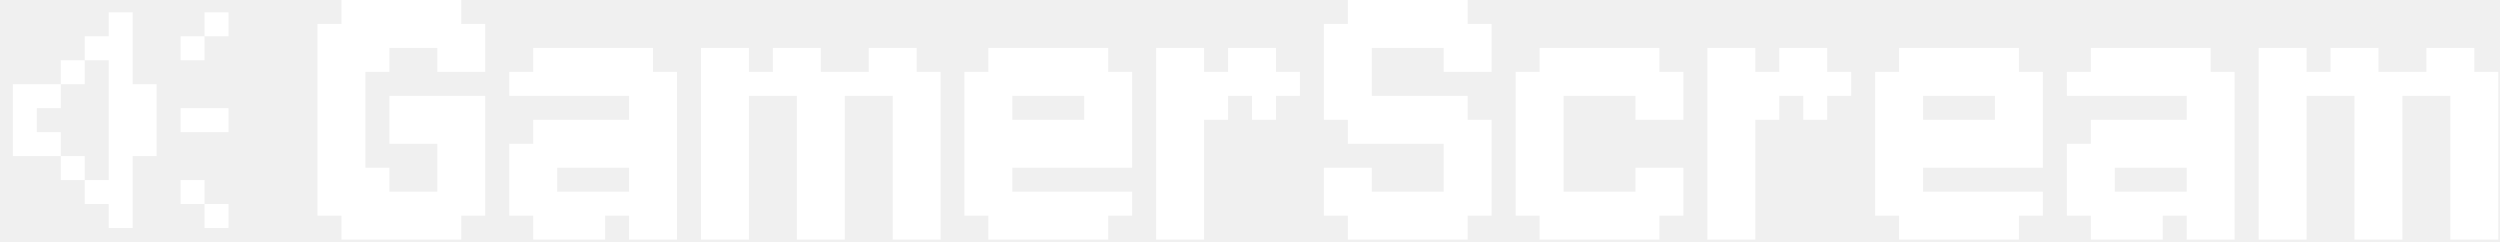
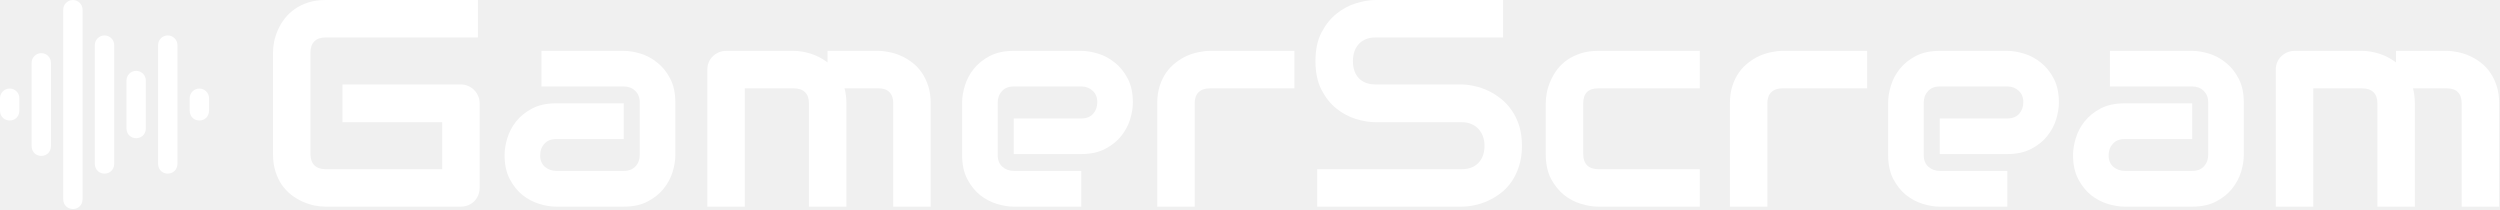
- <svg xmlns="http://www.w3.org/2000/svg" width="1252" height="121" viewBox="0 0 1252 121" fill="none">
-   <path d="M1131.13 36H1143.13V48H1131.13V36ZM1131.13 24H1143.13V36H1131.13V24ZM1143.13 24H1155.13V36H1143.13V24ZM1143.13 36H1155.13V48H1143.13V36ZM1143.13 48H1155.13V60H1143.13V48ZM1143.13 60H1155.13V72H1143.13V60ZM1143.13 72H1155.13V84H1143.13V72ZM1131.13 72H1143.13V84H1131.13V72ZM1131.13 60H1143.13V72H1131.13V60ZM1131.13 48H1143.13V60H1131.13V48ZM1131.13 84H1143.13V96H1131.13V84ZM1143.13 84H1155.13V96H1143.13V84ZM1143.13 96H1155.13V108H1143.13V96ZM1143.13 108H1155.13V120H1143.13V108ZM1131.13 108H1143.13V120H1131.13V108ZM1131.13 96H1143.13V108H1131.13V96ZM1179.13 108H1191.13V120H1179.13V108ZM1191.13 108H1203.13V120H1191.13V108ZM1191.13 96H1203.13V108H1191.13V96ZM1191.13 84H1203.13V96H1191.13V84ZM1191.13 72H1203.13V84H1191.13V72ZM1191.13 60H1203.13V72H1191.13V60ZM1191.13 48H1203.13V60H1191.13V48ZM1191.13 36H1203.13V48H1191.13V36ZM1179.13 60H1191.13V72H1179.13V60ZM1179.13 72H1191.13V84H1179.13V72ZM1179.13 84H1191.13V96H1179.13V84ZM1179.13 96H1191.13V108H1179.13V96ZM1179.13 48H1191.13V60H1179.13V48ZM1155.13 36H1167.13V48H1155.13V36ZM1167.13 36H1179.13V48H1167.13V36ZM1179.13 24H1191.13V36H1179.13V24ZM1179.13 36H1191.13V48H1179.13V36ZM1167.13 24H1179.13V36H1167.13V24ZM1227.13 108H1239.13V120H1227.13V108ZM1239.13 108H1251.13V120H1239.13V108ZM1239.13 96H1251.13V108H1239.13V96ZM1239.13 84H1251.13V96H1239.13V84ZM1239.13 72H1251.13V84H1239.13V72ZM1239.13 60H1251.13V72H1239.13V60ZM1239.13 48H1251.13V60H1239.13V48ZM1239.13 36H1251.13V48H1239.13V36ZM1227.13 60H1239.13V72H1227.13V60ZM1227.13 72H1239.13V84H1227.13V72ZM1227.13 84H1239.13V96H1227.13V84ZM1227.13 96H1239.13V108H1227.13V96ZM1227.13 48H1239.13V60H1227.13V48ZM1203.13 36H1215.13V48H1203.13V36ZM1215.13 36H1227.13V48H1215.13V36ZM1227.13 24H1239.13V36H1227.13V24ZM1227.13 36H1239.13V48H1227.13V36ZM1215.13 24H1227.13V36H1215.13V24Z" fill="white" />
-   <path d="M1107.1 120H1095.1V108H1107.1V120ZM1107.1 108H1095.1V96H1107.1V108ZM1095.1 108H1083.1V96H1095.1V108ZM1083.1 120H1071.1V108H1083.1V120ZM1071.1 120H1059.1V108H1071.1V120ZM1059.1 120H1047.1V108H1059.1V120ZM1059.1 108H1047.1V96H1059.1V108ZM1071.1 108H1059.1V96H1071.1V108ZM1047.1 108H1035.1V96H1047.1V108ZM1047.1 96H1035.1V84H1047.1V96ZM1047.1 48H1035.1V36H1047.1V48ZM1059.1 48H1047.1V36H1059.1V48ZM1059.1 96H1047.1V84H1059.1V96ZM1071.1 48H1059.1V36H1071.1V48ZM1059.1 36H1047.1V24H1059.1V36ZM1071.1 36H1059.1V24H1071.1V36ZM1083.1 36H1071.1V24H1083.1V36ZM1095.1 36H1083.1V24H1095.1V36ZM1107.1 36H1095.1V24H1107.1V36ZM1107.1 48H1095.1V36H1107.1V48ZM1095.1 48H1083.1V36H1095.1V48ZM1107.1 60H1095.1V48H1107.1V60ZM1119.1 48H1107.1V36H1119.1V48ZM1119.1 60H1107.1V48H1119.1V60ZM1119.1 72H1107.1V60H1119.1V72ZM1119.1 84H1107.1V72H1119.1V84ZM1119.1 96H1107.1V84H1119.1V96ZM1119.1 108H1107.1V96H1119.1V108ZM1107.1 96H1095.1V84H1107.1V96ZM1107.1 84H1095.1V72H1107.1V84ZM1107.1 72H1095.1V60H1107.1V72ZM1083.1 48H1071.1V36H1083.1V48ZM1083.1 108H1071.1V96H1083.1V108ZM1107.1 108H1119.1V120H1107.1V108ZM1083.1 60H1095.1V72H1083.1V60ZM1071.1 60H1083.1V72H1071.1V60ZM1059.1 60H1071.1V72H1059.1V60ZM1047.1 60H1059.1V72H1047.1V60ZM1035.1 72H1047.1V84H1035.1V72ZM1047.1 72H1059.1V84H1047.1V72ZM1083.1 72H1095.1V84H1083.1V72ZM1071.1 72H1083.1V84H1071.1V72ZM1059.1 72H1071.1V84H1059.1V72Z" fill="white" />
-   <path d="M963.066 24H975.066V36H963.066V24ZM951.066 24H963.066V36H951.066V24ZM951.066 36H963.066V48H951.066V36ZM963.066 36H975.066V48H963.066V36ZM975.066 24H987.066V36H975.066V24ZM987.066 24H999.066V36H987.066V24ZM999.066 24H1011.07V36H999.066V24ZM999.066 36H1011.07V48H999.066V36ZM987.066 36H999.066V48H987.066V36ZM1011.07 36H1023.07V48H1011.07V36ZM1011.07 48H1023.07V60H1011.07V48ZM1011.07 96H1023.07V108H1011.07V96ZM999.066 96H1011.07V108H999.066V96ZM999.066 48H1011.07V60H999.066V48ZM987.066 96H999.066V108H987.066V96ZM999.066 108H1011.07V120H999.066V108ZM987.066 108H999.066V120H987.066V108ZM975.066 108H987.066V120H975.066V108ZM963.066 108H975.066V120H963.066V108ZM951.066 108H963.066V120H951.066V108ZM951.066 96H963.066V108H951.066V96ZM963.066 96H975.066V108H963.066V96ZM951.066 84H963.066V96H951.066V84ZM939.066 96H951.066V108H939.066V96ZM939.066 84H951.066V96H939.066V84ZM939.066 72H951.066V84H939.066V72ZM939.066 60H951.066V72H939.066V60ZM939.066 48H951.066V60H939.066V48ZM939.066 36H951.066V48H939.066V36ZM951.066 48H963.066V60H951.066V48ZM951.066 60H963.066V72H951.066V60ZM951.066 72H963.066V84H951.066V72ZM975.066 96H987.066V108H975.066V96ZM975.066 36H987.066V48H975.066V36ZM999.066 60H1011.07V72H999.066V60ZM1011.07 60H1023.07V72H1011.07V60ZM963.066 72H975.066V84H963.066V72ZM975.066 72H987.066V84H975.066V72ZM987.066 72H999.066V84H987.066V72ZM999.066 72H1011.07V84H999.066V72ZM1011.07 72H1023.07V84H1011.07V72ZM987.066 60H999.066V72H987.066V60ZM975.066 60H987.066V72H975.066V60ZM963.066 60H975.066V72H963.066V60Z" fill="white" />
-   <path d="M855.066 36H867.066V48H855.066V36ZM855.066 24H867.066V36H855.066V24ZM867.066 24H879.066V36H867.066V24ZM867.066 36H879.066V48H867.066V36ZM867.066 48H879.066V60H867.066V48ZM867.066 60H879.066V72H867.066V60ZM867.066 72H879.066V84H867.066V72ZM855.066 72H867.066V84H855.066V72ZM855.066 60H867.066V72H855.066V60ZM855.066 48H867.066V60H855.066V48ZM855.066 84H867.066V96H855.066V84ZM867.066 84H879.066V96H867.066V84ZM867.066 96H879.066V108H867.066V96ZM867.066 108H879.066V120H867.066V108ZM855.066 108H867.066V120H855.066V108ZM855.066 96H867.066V108H855.066V96ZM879.066 36H891.066V48H879.066V36ZM891.066 36H903.066V48H891.066V36ZM903.066 36H915.066V48H903.066V36ZM903.066 24H915.066V36H903.066V24ZM891.066 24H903.066V36H891.066V24ZM879.066 48H891.066V60H879.066V48ZM915.066 36H927.066V48H915.066V36ZM903.066 48H915.066V60H903.066V48Z" fill="white" />
-   <path d="M783.035 24H795.035V36H783.035V24ZM771.035 24H783.035V36H771.035V24ZM771.035 36H783.035V48H771.035V36ZM783.035 36H795.035V48H783.035V36ZM795.035 24H807.035V36H795.035V24ZM807.035 24H819.035V36H807.035V24ZM819.035 24H831.035V36H819.035V24ZM819.035 36H831.035V48H819.035V36ZM807.035 36H819.035V48H807.035V36ZM831.035 36H843.035V48H831.035V36ZM831.035 48H843.035V60H831.035V48ZM831.035 84H843.035V96H831.035V84ZM831.035 96H843.035V108H831.035V96ZM819.035 96H831.035V108H819.035V96ZM819.035 84H831.035V96H819.035V84ZM819.035 48H831.035V60H819.035V48ZM807.035 96H819.035V108H807.035V96ZM819.035 108H831.035V120H819.035V108ZM807.035 108H819.035V120H807.035V108ZM795.035 108H807.035V120H795.035V108ZM783.035 108H795.035V120H783.035V108ZM771.035 108H783.035V120H771.035V108ZM771.035 96H783.035V108H771.035V96ZM783.035 96H795.035V108H783.035V96ZM771.035 84H783.035V96H771.035V84ZM759.035 96H771.035V108H759.035V96ZM759.035 84H771.035V96H759.035V84ZM759.035 72H771.035V84H759.035V72ZM759.035 60H771.035V72H759.035V60ZM759.035 48H771.035V60H759.035V48ZM759.035 36H771.035V48H759.035V36ZM771.035 48H783.035V60H771.035V48ZM771.035 60H783.035V72H771.035V60ZM771.035 72H783.035V84H771.035V72ZM795.035 96H807.035V108H795.035V96ZM795.035 36H807.035V48H795.035V36Z" fill="white" />
-   <path d="M735.004 24H747.004V36H735.004V24ZM723.004 24H735.004V36H723.004V24ZM723.004 12H735.004V24H723.004V12ZM735.004 12H747.004V24H735.004V12ZM723.004 0H735.004V12H723.004V0ZM711.004 0H723.004V12H711.004V0ZM711.004 12H723.004V24H711.004V12ZM699.004 12H711.004V24H699.004V12ZM687.004 12H699.004V24H687.004V12ZM687.004 0H699.004V12H687.004V0ZM675.004 0H687.004V12H675.004V0ZM699.004 0H711.004V12H699.004V0ZM675.004 12H687.004V24H675.004V12ZM663.004 12H675.004V24H663.004V12ZM663.004 24H675.004V36H663.004V24ZM675.004 24H687.004V36H675.004V24ZM675.004 36H687.004V48H675.004V36ZM675.004 48H687.004V60H675.004V48ZM663.004 48H675.004V60H663.004V48ZM663.004 36H675.004V48H663.004V36ZM675.004 60H687.004V72H675.004V60ZM687.004 60H699.004V72H687.004V60ZM687.004 48H699.004V60H687.004V48ZM699.004 48H711.004V60H699.004V48ZM711.004 48H723.004V60H711.004V48ZM723.004 48H735.004V60H723.004V48ZM723.004 60H735.004V72H723.004V60ZM711.004 60H723.004V72H711.004V60ZM699.004 60H711.004V72H699.004V60ZM735.004 60H747.004V72H735.004V60ZM735.004 72H747.004V84H735.004V72ZM723.004 72H735.004V84H723.004V72ZM711.004 96H723.004V108H711.004V96ZM723.004 96H735.004V108H723.004V96ZM723.004 84H735.004V96H723.004V84ZM735.004 84H747.004V96H735.004V84ZM735.004 96H747.004V108H735.004V96ZM723.004 108H735.004V120H723.004V108ZM711.004 108H723.004V120H711.004V108ZM699.004 108H711.004V120H699.004V108ZM687.004 108H699.004V120H687.004V108ZM675.004 108H687.004V120H675.004V108ZM675.004 96H687.004V108H675.004V96ZM687.004 96H699.004V108H687.004V96ZM699.004 96H711.004V108H699.004V96ZM663.004 96H675.004V108H663.004V96ZM663.004 84H675.004V96H663.004V84ZM675.004 84H687.004V96H675.004V84Z" fill="white" />
-   <path d="M579.004 36H591.004V48H579.004V36ZM579.004 24H591.004V36H579.004V24ZM591.004 24H603.004V36H591.004V24ZM591.004 36H603.004V48H591.004V36ZM591.004 48H603.004V60H591.004V48ZM591.004 60H603.004V72H591.004V60ZM591.004 72H603.004V84H591.004V72ZM579.004 72H591.004V84H579.004V72ZM579.004 60H591.004V72H579.004V60ZM579.004 48H591.004V60H579.004V48ZM579.004 84H591.004V96H579.004V84ZM591.004 84H603.004V96H591.004V84ZM591.004 96H603.004V108H591.004V96ZM591.004 108H603.004V120H591.004V108ZM579.004 108H591.004V120H579.004V108ZM579.004 96H591.004V108H579.004V96ZM603.004 36H615.004V48H603.004V36ZM615.004 36H627.004V48H615.004V36ZM627.004 36H639.004V48H627.004V36ZM627.004 24H639.004V36H627.004V24ZM615.004 24H627.004V36H615.004V24ZM603.004 48H615.004V60H603.004V48ZM639.004 36H651.004V48H639.004V36ZM627.004 48H639.004V60H627.004V48Z" fill="white" />
-   <path d="M506.973 24H518.973V36H506.973V24ZM494.973 24H506.973V36H494.973V24ZM494.973 36H506.973V48H494.973V36ZM506.973 36H518.973V48H506.973V36ZM518.973 24H530.973V36H518.973V24ZM530.973 24H542.973V36H530.973V24ZM542.973 24H554.973V36H542.973V24ZM542.973 36H554.973V48H542.973V36ZM530.973 36H542.973V48H530.973V36ZM554.973 36H566.973V48H554.973V36ZM554.973 48H566.973V60H554.973V48ZM554.973 96H566.973V108H554.973V96ZM542.973 96H554.973V108H542.973V96ZM542.973 48H554.973V60H542.973V48ZM530.973 96H542.973V108H530.973V96ZM542.973 108H554.973V120H542.973V108ZM530.973 108H542.973V120H530.973V108ZM518.973 108H530.973V120H518.973V108ZM506.973 108H518.973V120H506.973V108ZM494.973 108H506.973V120H494.973V108ZM494.973 96H506.973V108H494.973V96ZM506.973 96H518.973V108H506.973V96ZM494.973 84H506.973V96H494.973V84ZM482.973 96H494.973V108H482.973V96ZM482.973 84H494.973V96H482.973V84ZM482.973 72H494.973V84H482.973V72ZM482.973 60H494.973V72H482.973V60ZM482.973 48H494.973V60H482.973V48ZM482.973 36H494.973V48H482.973V36ZM494.973 48H506.973V60H494.973V48ZM494.973 60H506.973V72H494.973V60ZM494.973 72H506.973V84H494.973V72ZM518.973 96H530.973V108H518.973V96ZM518.973 36H530.973V48H518.973V36ZM542.973 60H554.973V72H542.973V60ZM554.973 60H566.973V72H554.973V60ZM506.973 72H518.973V84H506.973V72ZM518.973 72H530.973V84H518.973V72ZM530.973 72H542.973V84H530.973V72ZM542.973 72H554.973V84H542.973V72ZM554.973 72H566.973V84H554.973V72ZM530.973 60H542.973V72H530.973V60ZM518.973 60H530.973V72H518.973V60ZM506.973 60H518.973V72H506.973V60Z" fill="white" />
-   <path d="M351.066 36H363.066V48H351.066V36ZM351.066 24H363.066V36H351.066V24ZM363.066 24H375.066V36H363.066V24ZM363.066 36H375.066V48H363.066V36ZM363.066 48H375.066V60H363.066V48ZM363.066 60H375.066V72H363.066V60ZM363.066 72H375.066V84H363.066V72ZM351.066 72H363.066V84H351.066V72ZM351.066 60H363.066V72H351.066V60ZM351.066 48H363.066V60H351.066V48ZM351.066 84H363.066V96H351.066V84ZM363.066 84H375.066V96H363.066V84ZM363.066 96H375.066V108H363.066V96ZM363.066 108H375.066V120H363.066V108ZM351.066 108H363.066V120H351.066V108ZM351.066 96H363.066V108H351.066V96ZM399.066 108H411.066V120H399.066V108ZM411.066 108H423.066V120H411.066V108ZM411.066 96H423.066V108H411.066V96ZM411.066 84H423.066V96H411.066V84ZM411.066 72H423.066V84H411.066V72ZM411.066 60H423.066V72H411.066V60ZM411.066 48H423.066V60H411.066V48ZM411.066 36H423.066V48H411.066V36ZM399.066 60H411.066V72H399.066V60ZM399.066 72H411.066V84H399.066V72ZM399.066 84H411.066V96H399.066V84ZM399.066 96H411.066V108H399.066V96ZM399.066 48H411.066V60H399.066V48ZM375.066 36H387.066V48H375.066V36ZM387.066 36H399.066V48H387.066V36ZM399.066 24H411.066V36H399.066V24ZM399.066 36H411.066V48H399.066V36ZM387.066 24H399.066V36H387.066V24ZM447.066 108H459.066V120H447.066V108ZM459.066 108H471.066V120H459.066V108ZM459.066 96H471.066V108H459.066V96ZM459.066 84H471.066V96H459.066V84ZM459.066 72H471.066V84H459.066V72ZM459.066 60H471.066V72H459.066V60ZM459.066 48H471.066V60H459.066V48ZM459.066 36H471.066V48H459.066V36ZM447.066 60H459.066V72H447.066V60ZM447.066 72H459.066V84H447.066V72ZM447.066 84H459.066V96H447.066V84ZM447.066 96H459.066V108H447.066V96ZM447.066 48H459.066V60H447.066V48ZM423.066 36H435.066V48H423.066V36ZM435.066 36H447.066V48H435.066V36ZM447.066 24H459.066V36H447.066V24ZM447.066 36H459.066V48H447.066V36ZM435.066 24H447.066V36H435.066V24Z" fill="white" />
-   <path d="M327.035 120H315.035V108H327.035V120ZM327.035 108H315.035V96H327.035V108ZM315.035 108H303.035V96H315.035V108ZM303.035 120H291.035V108H303.035V120ZM291.035 120H279.035V108H291.035V120ZM279.035 120H267.035V108H279.035V120ZM279.035 108H267.035V96H279.035V108ZM291.035 108H279.035V96H291.035V108ZM267.035 108H255.035V96H267.035V108ZM267.035 96H255.035V84H267.035V96ZM267.035 48H255.035V36H267.035V48ZM279.035 48H267.035V36H279.035V48ZM279.035 96H267.035V84H279.035V96ZM291.035 48H279.035V36H291.035V48ZM279.035 36H267.035V24H279.035V36ZM291.035 36H279.035V24H291.035V36ZM303.035 36H291.035V24H303.035V36ZM315.035 36H303.035V24H315.035V36ZM327.035 36H315.035V24H327.035V36ZM327.035 48H315.035V36H327.035V48ZM315.035 48H303.035V36H315.035V48ZM327.035 60H315.035V48H327.035V60ZM339.035 48H327.035V36H339.035V48ZM339.035 60H327.035V48H339.035V60ZM339.035 72H327.035V60H339.035V72ZM339.035 84H327.035V72H339.035V84ZM339.035 96H327.035V84H339.035V96ZM339.035 108H327.035V96H339.035V108ZM327.035 96H315.035V84H327.035V96ZM327.035 84H315.035V72H327.035V84ZM327.035 72H315.035V60H327.035V72ZM303.035 48H291.035V36H303.035V48ZM303.035 108H291.035V96H303.035V108ZM327.035 108H339.035V120H327.035V108ZM303.035 60H315.035V72H303.035V60ZM291.035 60H303.035V72H291.035V60ZM279.035 60H291.035V72H279.035V60ZM267.035 60H279.035V72H267.035V60ZM255.035 72H267.035V84H255.035V72ZM267.035 72H279.035V84H267.035V72ZM303.035 72H315.035V84H303.035V72ZM291.035 72H303.035V84H291.035V72ZM279.035 72H291.035V84H279.035V72Z" fill="white" />
-   <path d="M183.004 0H195.004V12H183.004V0ZM171.004 0H183.004V12H171.004V0ZM171.004 12H183.004V24H171.004V12ZM183.004 12H195.004V24H183.004V12ZM195.004 12H207.004V24H195.004V12ZM195.004 0H207.004V12H195.004V0ZM207.004 0H219.004V12H207.004V0ZM219.004 0H231.004V12H219.004V0ZM219.004 12H231.004V24H219.004V12ZM207.004 12H219.004V24H207.004V12ZM219.004 24H231.004V36H219.004V24ZM231.004 12H243.004V24H231.004V12ZM231.004 24H243.004V36H231.004V24ZM231.004 84H243.004V96H231.004V84ZM231.004 96H243.004V108H231.004V96ZM219.004 96H231.004V108H219.004V96ZM219.004 84H231.004V96H219.004V84ZM207.004 96H219.004V108H207.004V96ZM219.004 108H231.004V120H219.004V108ZM207.004 108H219.004V120H207.004V108ZM195.004 108H207.004V120H195.004V108ZM195.004 96H207.004V108H195.004V96ZM183.004 108H195.004V120H183.004V108ZM171.004 108H183.004V120H171.004V108ZM171.004 96H183.004V108H171.004V96ZM183.004 96H195.004V108H183.004V96ZM183.004 84H195.004V96H183.004V84ZM171.004 84H183.004V96H171.004V84ZM159.004 96H171.004V108H159.004V96ZM159.004 84H171.004V96H159.004V84ZM159.004 72H171.004V84H159.004V72ZM159.004 60H171.004V72H159.004V60ZM159.004 48H171.004V60H159.004V48ZM159.004 36H171.004V48H159.004V36ZM159.004 24H171.004V36H159.004V24ZM171.004 24H183.004V36H171.004V24ZM159.004 12H171.004V24H159.004V12ZM183.004 24H195.004V36H183.004V24ZM171.004 36H183.004V48H171.004V36ZM171.004 48H183.004V60H171.004V48ZM171.004 60H183.004V72H171.004V60ZM171.004 72H183.004V84H171.004V72ZM231.004 72H243.004V84H231.004V72ZM219.004 72H231.004V84H219.004V72ZM219.004 60H231.004V72H219.004V60ZM231.004 60H243.004V72H231.004V60ZM231.004 48H243.004V60H231.004V48ZM219.004 48H231.004V60H219.004V48ZM207.004 48H219.004V60H207.004V48ZM195.004 48H207.004V60H195.004V48ZM195.004 60H207.004V72H195.004V60ZM207.004 60H219.004V72H207.004V60Z" fill="white" />
-   <path d="M90.438 30.169V18.169H102.438V30.169H90.438Z" fill="white" />
-   <path d="M102.438 18.169V6.169H114.438V18.169H102.438Z" fill="white" />
-   <path d="M90.438 66.169V54.169H114.438V66.169H90.438Z" fill="white" />
-   <path d="M90.438 102.169V90.169H102.438V102.169H90.438Z" fill="white" />
-   <path d="M102.438 114.169V102.169H114.438V114.169H102.438Z" fill="white" />
-   <path d="M30.438 30.169H42.438V42.169H30.438V30.169Z" fill="white" />
-   <path d="M66.438 42.169V6.169H54.438V18.169H42.438V30.169H54.438V90.169H42.438V102.169H54.438V114.169H66.438V78.169H78.438V42.169H66.438Z" fill="white" />
-   <path d="M18.438 66.169V54.169H30.437V42.169H6.438V78.169H18.437H30.437V66.169H18.438Z" fill="white" />
-   <path d="M30.438 78.169H42.438V90.169H30.438V78.169Z" fill="white" />
+ <svg xmlns="http://www.w3.org/2000/svg" width="2033" height="170" viewBox="0 0 2033 170" fill="none">
+   <path d="M1963.76 168.047H1933.29V84.023C1933.29 80.039 1932.23 77.031 1930.12 75C1928.02 72.891 1924.89 71.836 1920.75 71.836H1881.14V168.047H1850.67V56.484C1850.67 54.375 1851.06 52.422 1851.84 50.625C1852.62 48.75 1853.72 47.148 1855.12 45.82C1856.53 44.414 1858.17 43.32 1860.05 42.539C1861.92 41.758 1863.91 41.367 1866.02 41.367H1920.98C1925.2 41.367 1929.73 42.109 1934.58 43.594C1939.42 45.078 1944.03 47.461 1948.41 50.742V41.367H1989.66C1992.55 41.367 1995.59 41.719 1998.8 42.422C2002 43.047 2005.16 44.062 2008.29 45.469C2011.49 46.875 2014.54 48.711 2017.43 50.977C2020.32 53.164 2022.86 55.859 2025.05 59.062C2027.23 62.188 2028.99 65.82 2030.32 69.961C2031.65 74.102 2032.31 78.789 2032.31 84.023V168.047H2001.84V84.023C2001.84 80.039 2000.83 77.031 1998.8 75C1996.84 72.891 1993.8 71.836 1989.66 71.836H1962.23C1963.25 75.586 1963.76 79.648 1963.76 84.023V168.047Z" fill="white" />
+   <path d="M1824.66 126.094C1824.66 130.312 1823.91 134.883 1822.43 139.805C1820.95 144.648 1818.52 149.18 1815.16 153.398C1811.88 157.539 1807.55 161.016 1802.16 163.828C1796.84 166.641 1790.36 168.047 1782.7 168.047H1727.74C1723.52 168.047 1718.95 167.305 1714.03 165.82C1709.19 164.336 1704.66 161.953 1700.44 158.672C1696.3 155.312 1692.82 150.977 1690.01 145.664C1687.2 140.273 1685.79 133.75 1685.79 126.094C1685.79 121.875 1686.53 117.305 1688.02 112.383C1689.5 107.461 1691.88 102.93 1695.16 98.789C1698.52 94.57 1702.86 91.055 1708.17 88.242C1713.56 85.43 1720.09 84.023 1727.74 84.023H1782.7V113.086H1727.74C1723.6 113.086 1720.4 114.375 1718.13 116.953C1715.87 119.453 1714.73 122.578 1714.73 126.328C1714.73 130.312 1716.02 133.438 1718.6 135.703C1721.26 137.891 1724.38 138.984 1727.98 138.984H1782.7C1786.84 138.984 1790.05 137.734 1792.31 135.234C1794.58 132.734 1795.71 129.609 1795.71 125.859V83.32C1795.71 79.336 1794.46 76.172 1791.96 73.828C1789.54 71.484 1786.45 70.312 1782.7 70.312H1715.79V41.367H1782.7C1786.92 41.367 1791.45 42.109 1796.3 43.594C1801.22 45.078 1805.75 47.5 1809.89 50.859C1814.11 54.141 1817.62 58.477 1820.44 63.867C1823.25 69.18 1824.66 75.664 1824.66 83.32V126.094Z" fill="white" />
+   <path d="M1674.3 83.32C1674.3 87.539 1673.56 92.109 1672.08 97.031C1670.59 101.875 1668.17 106.406 1664.81 110.625C1661.53 114.766 1657.2 118.242 1651.8 121.055C1646.49 123.867 1640.01 125.273 1632.35 125.273H1577.39V96.328H1632.35C1636.49 96.328 1639.7 95.078 1641.96 92.578C1644.23 90 1645.36 86.836 1645.36 83.086C1645.36 79.102 1644.07 75.977 1641.49 73.711C1638.99 71.445 1635.95 70.312 1632.35 70.312H1577.39C1573.25 70.312 1570.05 71.602 1567.78 74.18C1565.52 76.68 1564.38 79.805 1564.38 83.555V126.094C1564.38 130.156 1565.63 133.32 1568.13 135.586C1570.71 137.852 1573.88 138.984 1577.62 138.984H1632.35V168.047H1577.39C1573.17 168.047 1568.6 167.305 1563.68 165.82C1558.84 164.336 1554.3 161.953 1550.09 158.672C1545.95 155.312 1542.47 150.977 1539.66 145.664C1536.84 140.273 1535.44 133.75 1535.44 126.094V83.32C1535.44 79.102 1536.18 74.57 1537.66 69.727C1539.15 64.805 1541.53 60.273 1544.81 56.133C1548.17 51.914 1552.51 48.398 1557.82 45.586C1563.21 42.773 1569.73 41.367 1577.39 41.367H1632.35C1636.57 41.367 1641.1 42.109 1645.95 43.594C1650.87 45.078 1655.4 47.5 1659.54 50.859C1663.76 54.141 1667.27 58.477 1670.09 63.867C1672.9 69.18 1674.3 75.664 1674.3 83.32Z" fill="white" />
+   <path d="M1518.33 71.836H1449.77C1445.63 71.836 1442.51 72.891 1440.4 75C1438.29 77.031 1437.23 80.039 1437.23 84.023V168.047H1406.77V84.023C1406.77 78.789 1407.43 74.102 1408.76 69.961C1410.09 65.82 1411.84 62.188 1414.03 59.062C1416.3 55.859 1418.88 53.164 1421.77 50.977C1424.66 48.711 1427.66 46.875 1430.79 45.469C1433.99 44.062 1437.2 43.047 1440.4 42.422C1443.68 41.719 1446.73 41.367 1449.54 41.367H1518.33V71.836Z" fill="white" />
+   <path d="M1382.27 168.047H1299.66C1295.44 168.047 1290.83 167.305 1285.83 165.82C1280.83 164.336 1276.18 161.914 1271.88 158.555C1267.66 155.117 1264.11 150.703 1261.22 145.312C1258.41 139.844 1257 133.164 1257 125.273V84.023C1257 81.133 1257.31 78.086 1257.94 74.883C1258.64 71.68 1259.7 68.516 1261.1 65.391C1262.51 62.188 1264.3 59.141 1266.49 56.25C1268.76 53.359 1271.45 50.82 1274.58 48.633C1277.78 46.445 1281.45 44.688 1285.59 43.359C1289.73 42.031 1294.42 41.367 1299.66 41.367H1382.27V71.836H1299.66C1295.67 71.836 1292.62 72.852 1290.52 74.883C1288.48 76.914 1287.47 80.039 1287.47 84.258V125.273C1287.47 129.258 1288.52 132.305 1290.63 134.414C1292.74 136.523 1295.83 137.578 1299.89 137.578H1382.27V168.047Z" fill="white" />
+   <path d="M1237.66 118.594C1237.66 124.609 1236.88 130.039 1235.32 134.883C1233.84 139.648 1231.84 143.867 1229.34 147.539C1226.84 151.211 1223.91 154.336 1220.55 156.914C1217.2 159.492 1213.72 161.602 1210.12 163.242C1206.53 164.883 1202.86 166.094 1199.11 166.875C1195.44 167.656 1191.96 168.047 1188.68 168.047H1071.14V137.578H1188.68C1194.54 137.578 1199.07 135.859 1202.27 132.422C1205.55 128.984 1207.2 124.375 1207.2 118.594C1207.2 115.781 1206.77 113.203 1205.91 110.859C1205.05 108.516 1203.8 106.484 1202.16 104.766C1200.59 103.047 1198.64 101.719 1196.3 100.781C1194.03 99.844 1191.49 99.375 1188.68 99.375H1118.6C1113.68 99.375 1108.37 98.516 1102.66 96.797C1096.96 95 1091.65 92.148 1086.73 88.242C1081.88 84.336 1077.82 79.219 1074.54 72.891C1071.34 66.562 1069.73 58.828 1069.73 49.688C1069.73 40.547 1071.34 32.852 1074.54 26.602C1077.82 20.273 1081.88 15.156 1086.73 11.25C1091.65 7.266 1096.96 4.414 1102.66 2.695C1108.37 0.898 1113.68 0 1118.6 0H1222.31V30.469H1118.6C1112.82 30.469 1108.29 32.227 1105.01 35.742C1101.8 39.258 1100.2 43.906 1100.2 49.688C1100.2 55.547 1101.8 60.195 1105.01 63.633C1108.29 66.992 1112.82 68.672 1118.6 68.672H1188.68H1188.91C1192.2 68.75 1195.67 69.219 1199.34 70.078C1203.02 70.859 1206.65 72.109 1210.24 73.828C1213.91 75.547 1217.39 77.734 1220.67 80.391C1223.95 82.969 1226.84 86.094 1229.34 89.766C1231.92 93.438 1233.95 97.656 1235.44 102.422C1236.92 107.188 1237.66 112.578 1237.66 118.594Z" fill="white" />
+   <path d="M1052.62 71.836H984.07C979.93 71.836 976.805 72.891 974.695 75C972.586 77.031 971.531 80.039 971.531 84.023V168.047H941.062V84.023C941.062 78.789 941.727 74.102 943.055 69.961C944.383 65.82 946.141 62.188 948.328 59.062C950.594 55.859 953.172 53.164 956.062 50.977C958.953 48.711 961.961 46.875 965.086 45.469C968.289 44.062 971.492 43.047 974.695 42.422C977.977 41.719 981.023 41.367 983.836 41.367H1052.62V71.836Z" fill="white" />
+   <path d="M921.258 83.32C921.258 87.539 920.516 92.109 919.031 97.031C917.547 101.875 915.125 106.406 911.766 110.625C908.484 114.766 904.148 118.242 898.758 121.055C893.445 123.867 886.961 125.273 879.305 125.273H824.344V96.328H879.305C883.445 96.328 886.648 95.078 888.914 92.578C891.18 90 892.312 86.836 892.312 83.086C892.312 79.102 891.023 75.977 888.445 73.711C885.945 71.445 882.898 70.312 879.305 70.312H824.344C820.203 70.312 817 71.602 814.734 74.18C812.469 76.68 811.336 79.805 811.336 83.555V126.094C811.336 130.156 812.586 133.32 815.086 135.586C817.664 137.852 820.828 138.984 824.578 138.984H879.305V168.047H824.344C820.125 168.047 815.555 167.305 810.633 165.82C805.789 164.336 801.258 161.953 797.039 158.672C792.898 155.312 789.422 150.977 786.609 145.664C783.797 140.273 782.391 133.75 782.391 126.094V83.32C782.391 79.102 783.133 74.57 784.617 69.727C786.102 64.805 788.484 60.273 791.766 56.133C795.125 51.914 799.461 48.398 804.773 45.586C810.164 42.773 816.688 41.367 824.344 41.367H879.305C883.523 41.367 888.055 42.109 892.898 43.594C897.82 45.078 902.352 47.5 906.492 50.859C910.711 54.141 914.227 58.477 917.039 63.867C919.852 69.18 921.258 75.664 921.258 83.32Z" fill="white" />
+   <path d="M688.289 168.047H657.82V84.023C657.82 80.039 656.766 77.031 654.656 75C652.547 72.891 649.422 71.836 645.281 71.836H605.672V168.047H575.203V56.484C575.203 54.375 575.594 52.422 576.375 50.625C577.156 48.75 578.25 47.148 579.656 45.82C581.062 44.414 582.703 43.32 584.578 42.539C586.453 41.758 588.445 41.367 590.555 41.367H645.516C649.734 41.367 654.266 42.109 659.109 43.594C663.953 45.078 668.562 47.461 672.938 50.742V41.367H714.188C717.078 41.367 720.125 41.719 723.328 42.422C726.531 43.047 729.695 44.062 732.82 45.469C736.023 46.875 739.07 48.711 741.961 50.977C744.852 53.164 747.391 55.859 749.578 59.062C751.766 62.188 753.523 65.82 754.852 69.961C756.18 74.102 756.844 78.789 756.844 84.023V168.047H726.375V84.023C726.375 80.039 725.359 77.031 723.328 75C721.375 72.891 718.328 71.836 714.188 71.836H686.766C687.781 75.586 688.289 79.648 688.289 84.023V168.047Z" fill="white" />
+   <path d="M549.188 126.094C549.188 130.312 548.445 134.883 546.961 139.805C545.477 144.648 543.055 149.18 539.695 153.398C536.414 157.539 532.078 161.016 526.688 163.828C521.375 166.641 514.891 168.047 507.234 168.047H452.273C448.055 168.047 443.484 167.305 438.562 165.82C433.719 164.336 429.188 161.953 424.969 158.672C420.828 155.312 417.352 150.977 414.539 145.664C411.727 140.273 410.32 133.75 410.32 126.094C410.32 121.875 411.062 117.305 412.547 112.383C414.031 107.461 416.414 102.93 419.695 98.789C423.055 94.57 427.391 91.055 432.703 88.242C438.094 85.43 444.617 84.023 452.273 84.023H507.234V113.086H452.273C448.133 113.086 444.93 114.375 442.664 116.953C440.398 119.453 439.266 122.578 439.266 126.328C439.266 130.312 440.555 133.438 443.133 135.703C445.789 137.891 448.914 138.984 452.508 138.984H507.234C511.375 138.984 514.578 137.734 516.844 135.234C519.109 132.734 520.242 129.609 520.242 125.859V83.32C520.242 79.336 518.992 76.172 516.492 73.828C514.07 71.484 510.984 70.312 507.234 70.312H440.32V41.367H507.234C511.453 41.367 515.984 42.109 520.828 43.594C525.75 45.078 530.281 47.5 534.422 50.859C538.641 54.141 542.156 58.477 544.969 63.867C547.781 69.18 549.188 75.664 549.188 83.32V126.094Z" fill="white" />
+   <path d="M390.047 152.695C390.047 154.883 389.656 156.914 388.875 158.789C388.094 160.664 387 162.305 385.594 163.711C384.266 165.039 382.664 166.094 380.789 166.875C378.914 167.656 376.883 168.047 374.695 168.047H264.773C261.961 168.047 258.914 167.734 255.633 167.109C252.43 166.406 249.227 165.352 246.023 163.945C242.898 162.539 239.891 160.742 237 158.555C234.109 156.289 231.531 153.594 229.266 150.469C227.078 147.266 225.32 143.594 223.992 139.453C222.664 135.234 222 130.508 222 125.273V42.773C222 39.961 222.312 36.953 222.938 33.75C223.641 30.469 224.695 27.266 226.102 24.141C227.508 20.938 229.344 17.891 231.609 15C233.875 12.109 236.57 9.57 239.695 7.383C242.898 5.117 246.57 3.32 250.711 1.992C254.852 0.664 259.539 0 264.773 0H388.641V30.469H264.773C260.789 30.469 257.742 31.523 255.633 33.633C253.523 35.742 252.469 38.867 252.469 43.008V125.273C252.469 129.18 253.523 132.227 255.633 134.414C257.82 136.523 260.867 137.578 264.773 137.578H359.578V99.375H278.484V68.672H374.695C376.883 68.672 378.914 69.102 380.789 69.961C382.664 70.742 384.266 71.836 385.594 73.242C387 74.648 388.094 76.289 388.875 78.164C389.656 79.961 390.047 81.914 390.047 84.023V152.695Z" fill="white" />
+   <g clip-path="url(#clip0_778_256)">
+     <path d="M136.408 28.82C132.075 28.82 128.551 32.352 128.551 36.694V133.358C128.947 143.808 143.901 143.771 144.294 133.358V36.694C144.294 32.352 140.757 28.82 136.408 28.82Z" fill="white" />
+     <path d="M85 28.82C80.651 28.82 77.113 32.352 77.113 36.694V133.358C77.511 143.794 92.493 143.785 92.887 133.358V36.694C92.887 32.352 89.349 28.82 85 28.82Z" fill="white" />
+     <path d="M110.704 57.614C106.372 57.614 102.848 61.146 102.848 65.488V104.564C103.244 115.015 118.197 114.976 118.591 104.564V65.488C118.591 61.146 115.053 57.614 110.704 57.614Z" fill="white" />
+     <path d="M162.114 72.011C157.782 72.011 154.258 75.543 154.258 79.886V90.168C154.654 100.618 169.607 100.58 170.001 90.168V79.886C170.001 75.543 166.463 72.011 162.114 72.011Z" fill="white" />
+     <path d="M7.887 72.011C3.538 72.011 0 75.543 0 79.885V90.167C0.398 100.587 15.351 100.61 15.743 90.167V79.885C15.743 75.543 12.219 72.011 7.887 72.011Z" fill="white" />
+     <path d="M33.59 43.217C29.241 43.217 25.703 46.749 25.703 51.091V118.961C26.101 129.382 41.054 129.404 41.447 118.961V51.091C41.447 46.749 37.923 43.217 33.59 43.217Z" fill="white" />
+     <path d="M59.297 0.026C54.948 0.026 51.41 3.558 51.41 7.9V162.152C51.808 172.572 66.761 172.595 67.153 162.152V7.9C67.153 3.558 63.629 0.026 59.297 0.026Z" fill="white" />
+   </g>
+   <defs>
+     <clipPath id="clip0_778_256">
+       <rect width="170" height="170" fill="white" />
+     </clipPath>
+   </defs>
</svg>
